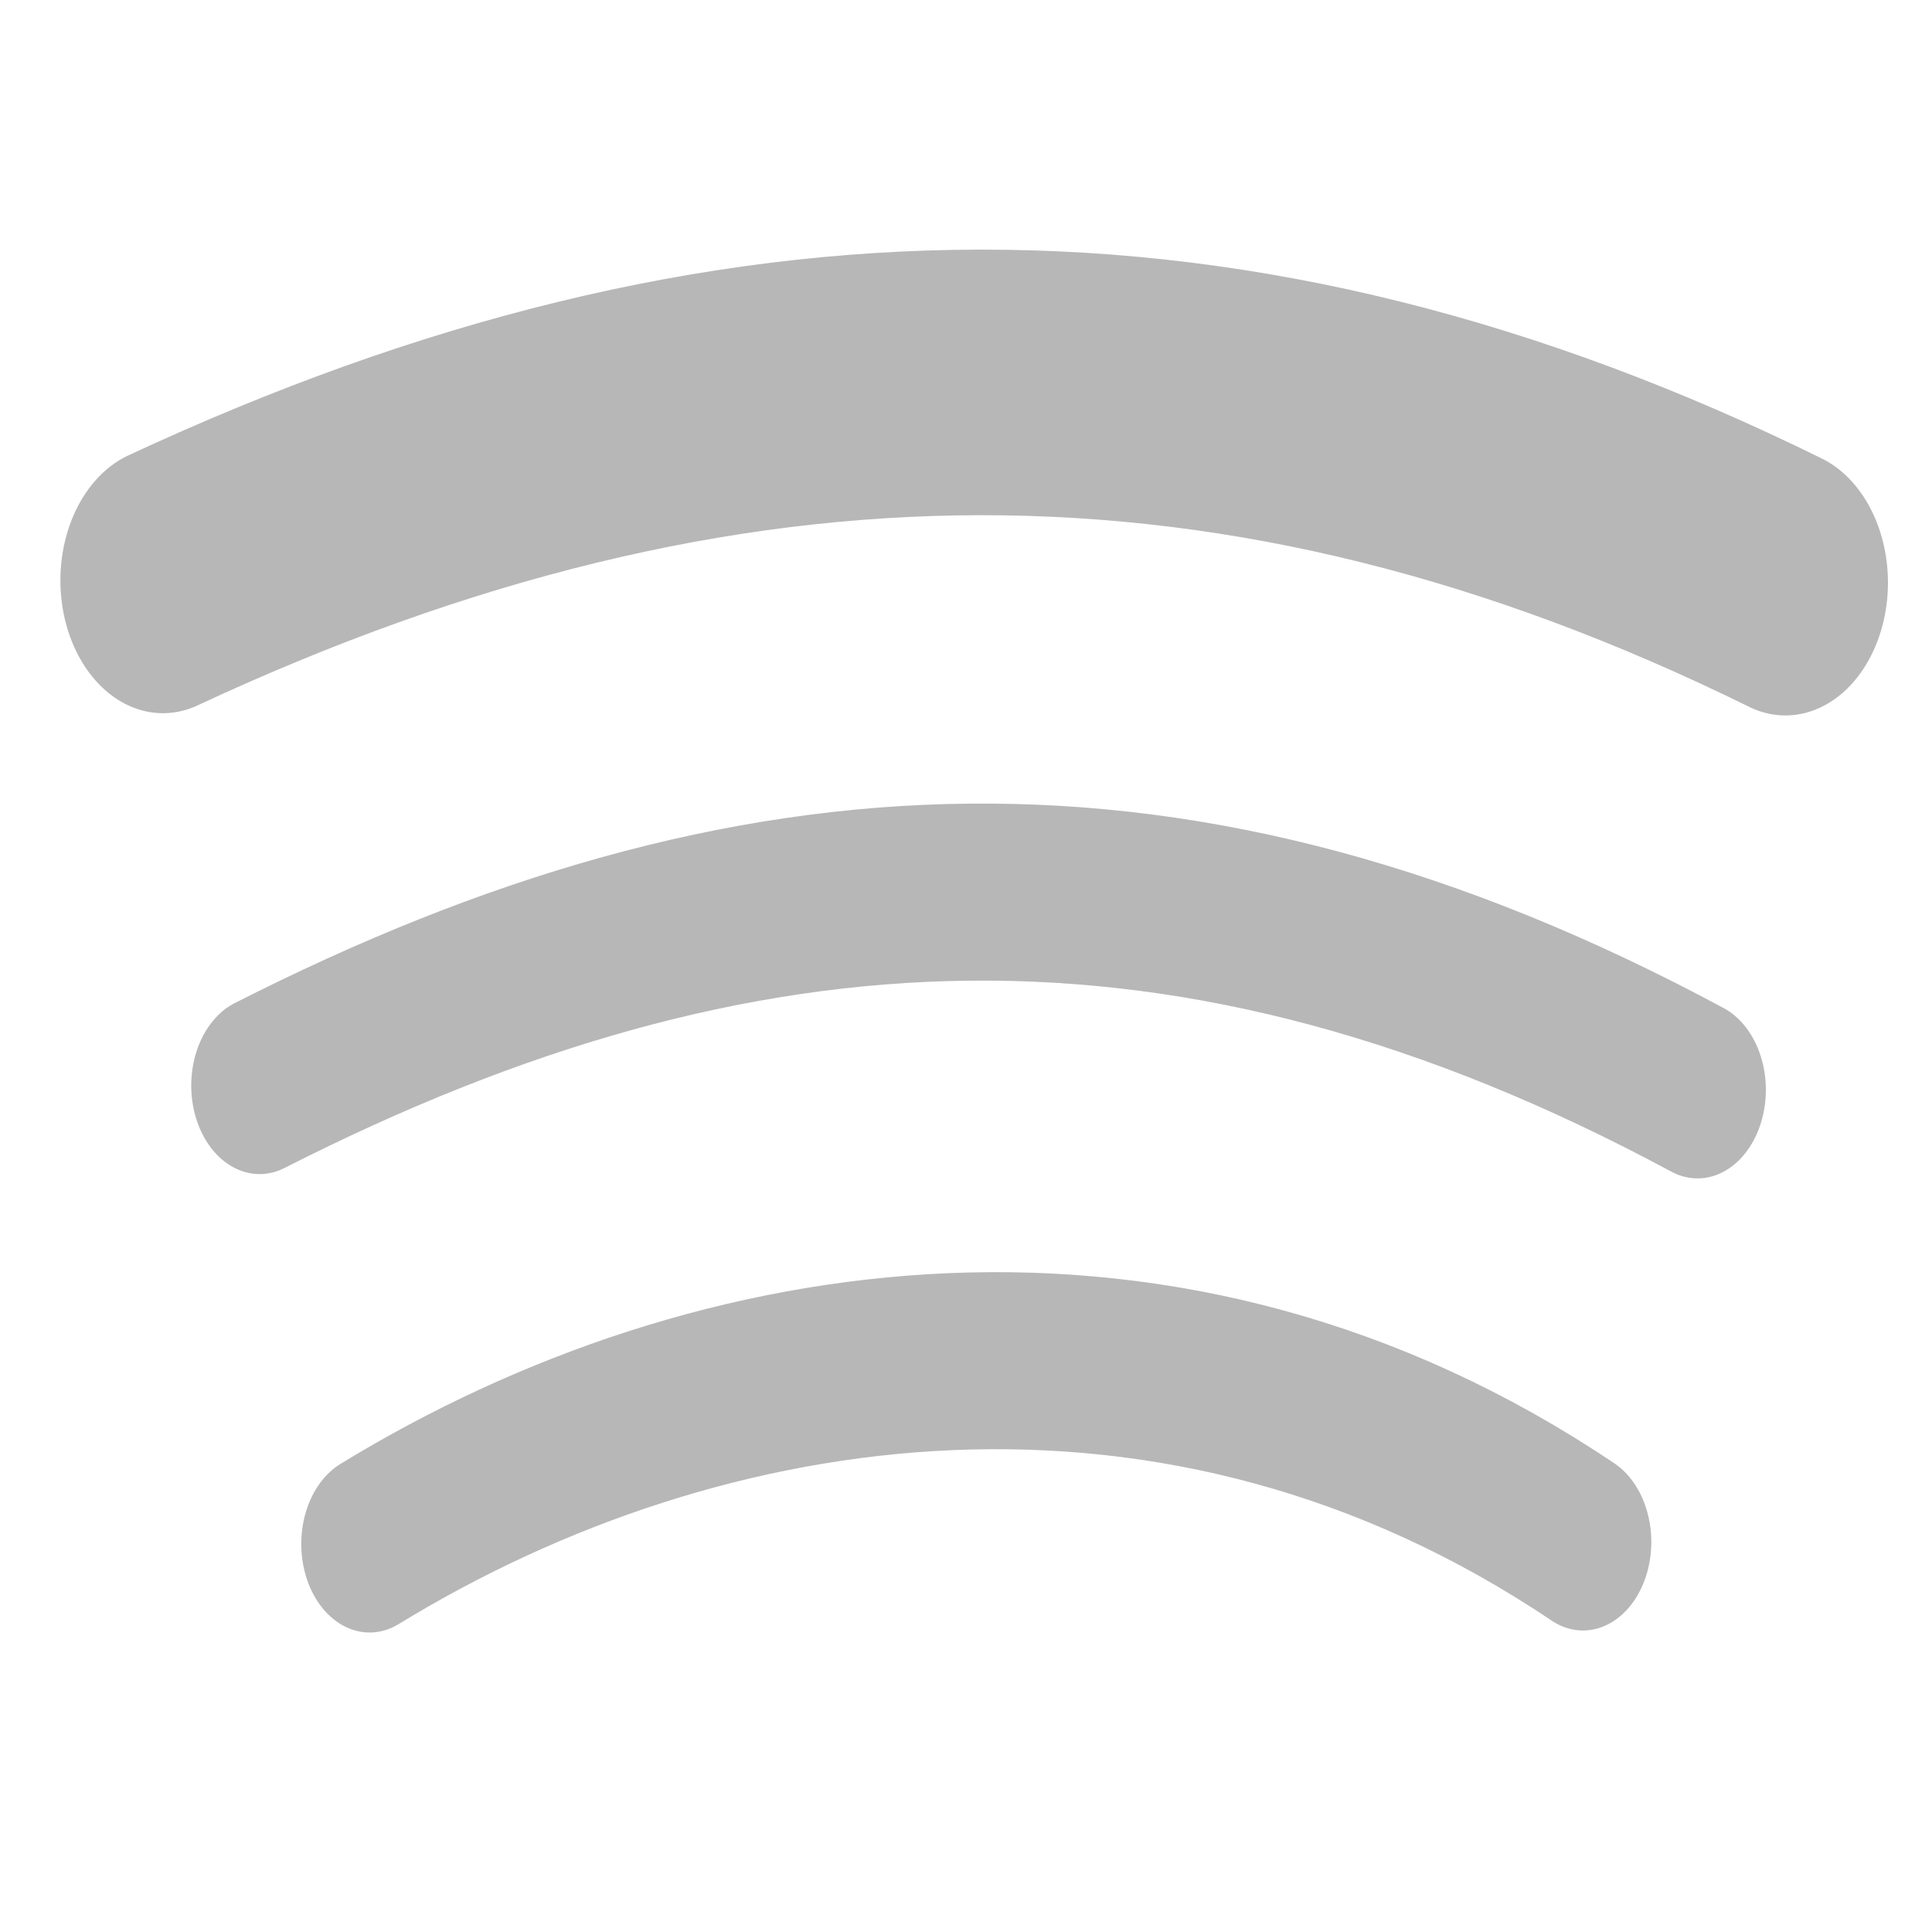
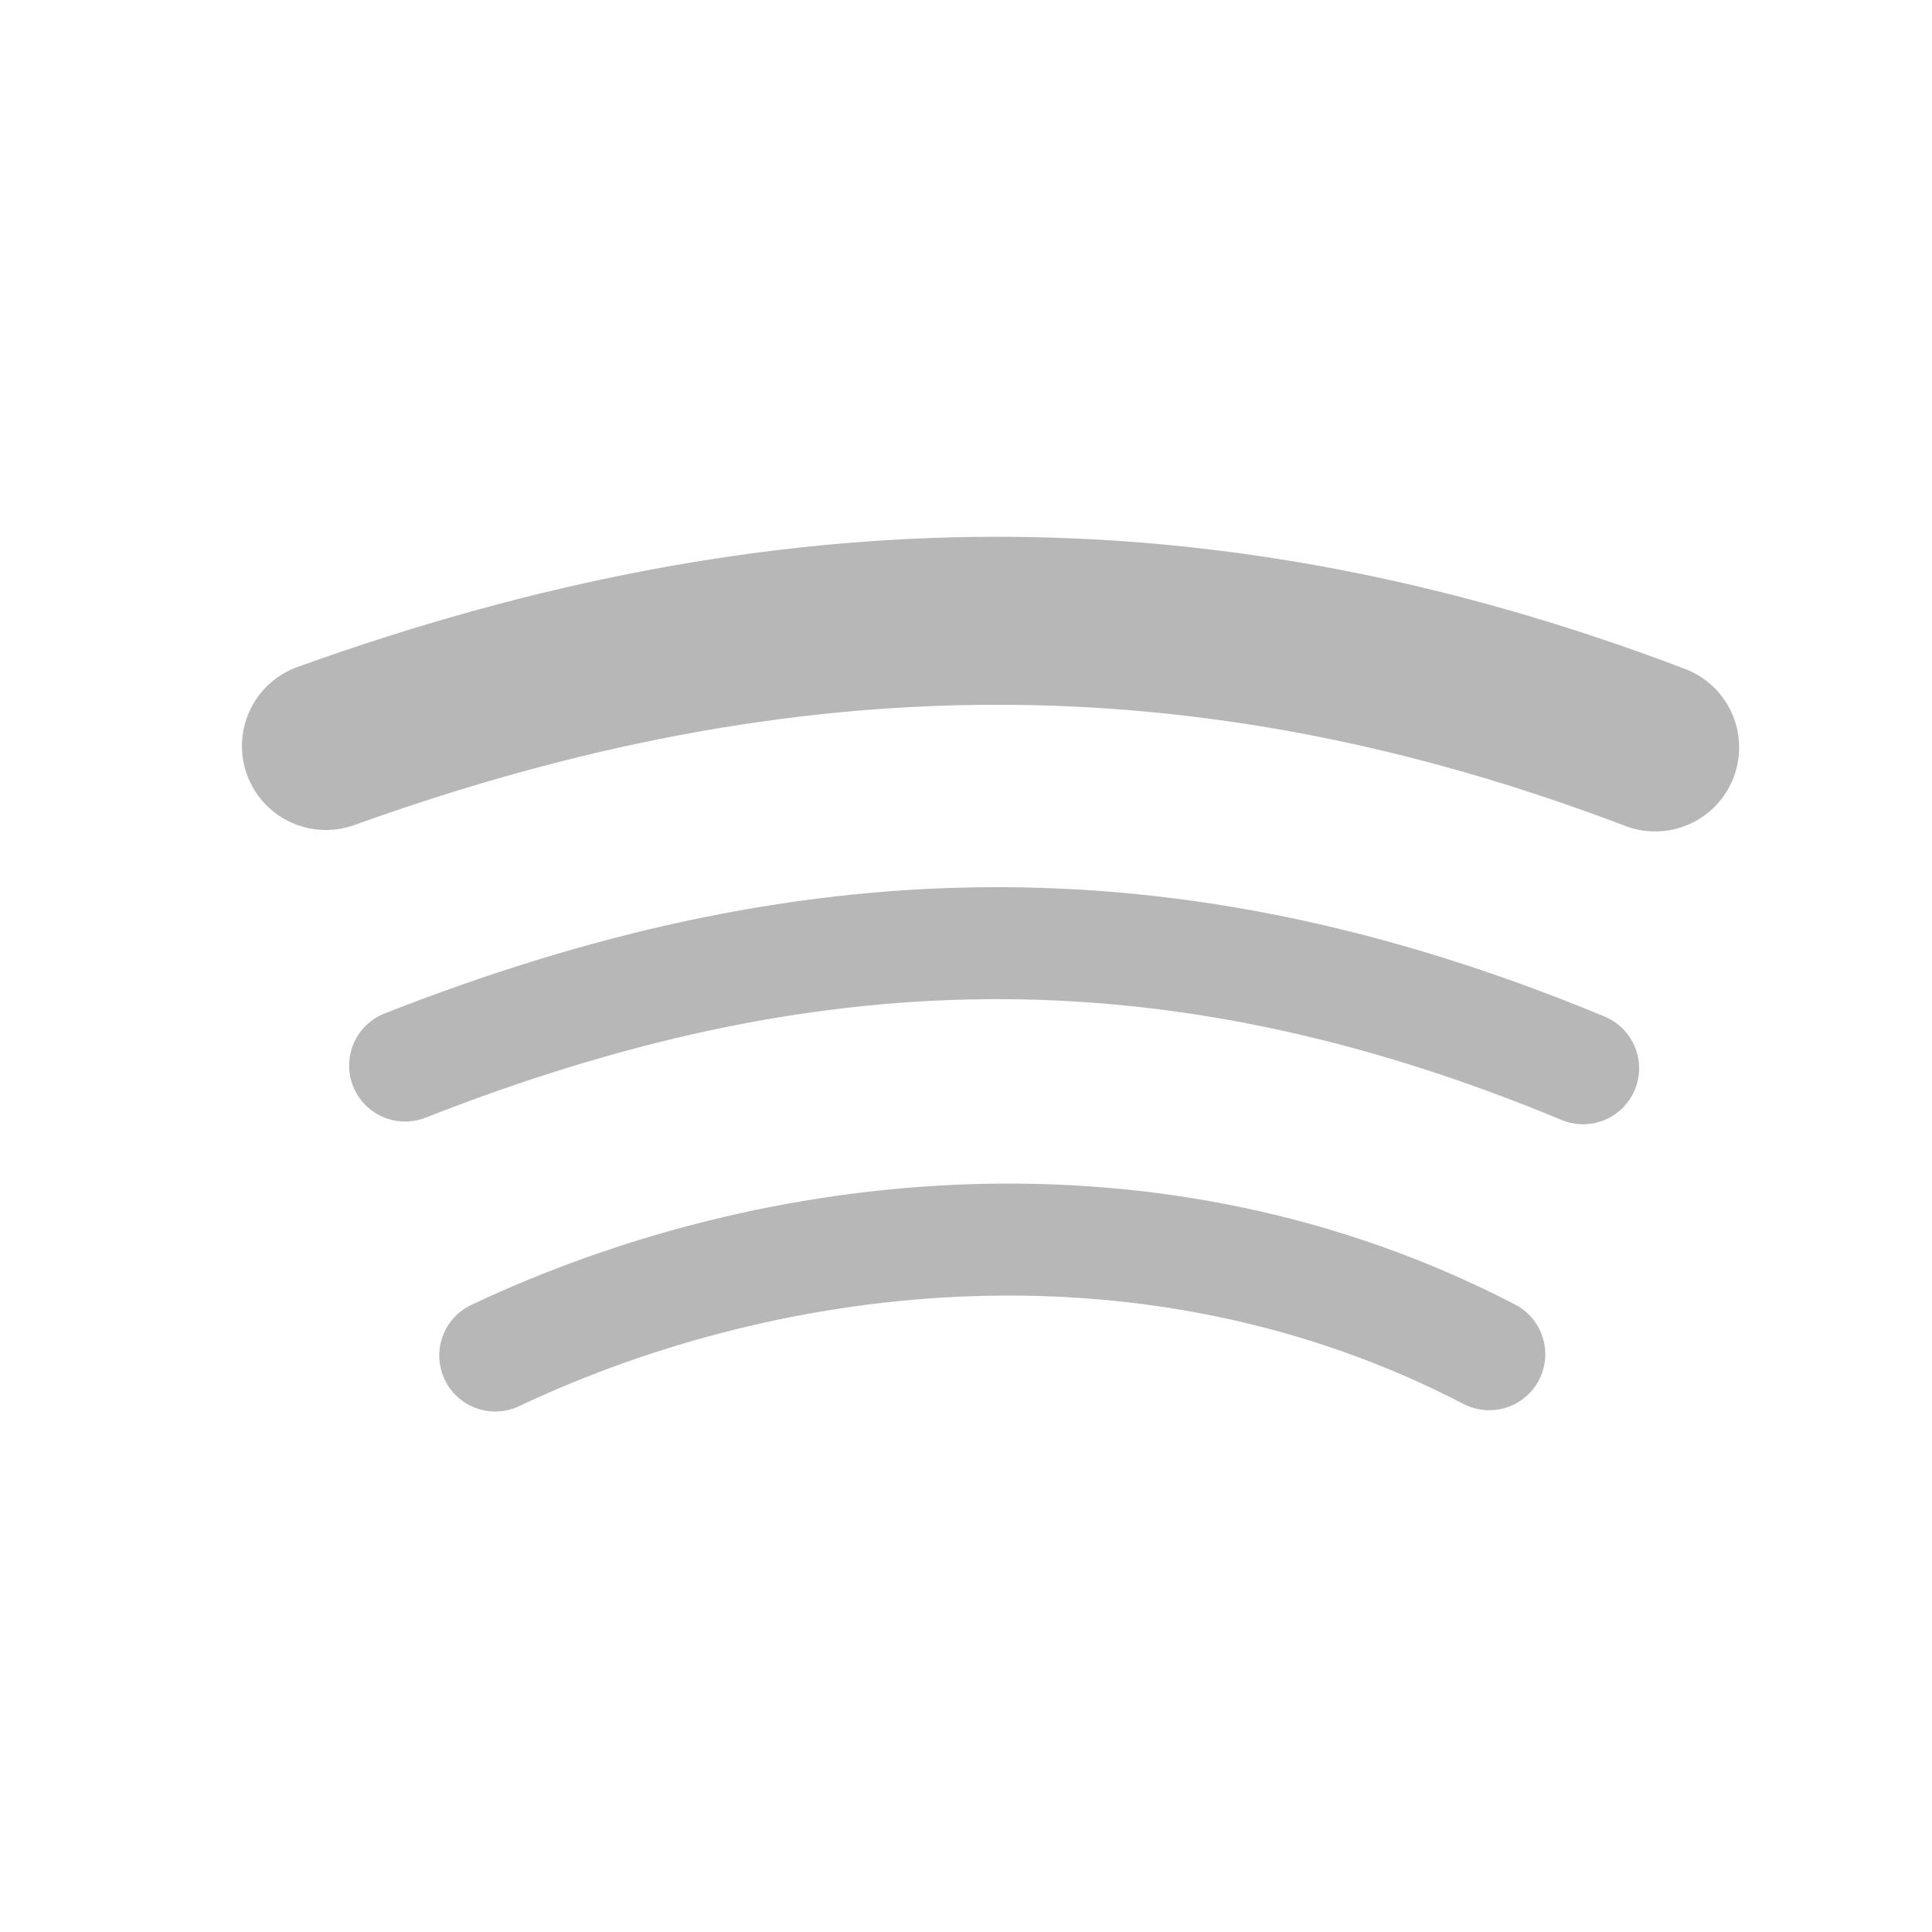
- <svg xmlns="http://www.w3.org/2000/svg" height="512" viewBox="0 0 512 512" width="512" version="1.1">
-   <g style="fill:none;stroke:#b7b7b7;stroke-linecap:round;stroke-linejoin:round" transform="matrix(1.346759,0,0,1.744236,-1250.292,-1093.716)">
-     <path style="stroke-width:40.35" d="m 960.43,715.23 c 110.72,-39.83 211.92,-40.502 319.27,0.34" />
-     <g style="stroke-width:26.899">
-       <path d="m 979.45,791.98 c 95.35,-37.428 182.33,-41.15 282.95,0.655" />
-       <path d="m 1001.1,861.63 c 67.01,-31.664 158.32,-42.11 238.76,-0.306" />
+ <svg xmlns="http://www.w3.org/2000/svg" height="512" viewBox="0 0 512 512" width="512">
+   <g fill="none" stroke="#b7b7b7" stroke-linecap="round" stroke-linejoin="round">
+     <path d="M86.376 197.7c122.16-43.944 233.814-44.685 352.255.376" stroke-width="44.519" />
+     <g stroke-width="26.899">
+       <path d="M107.36 282.38c105.202-41.295 201.168-45.4 312.184.723M131.248 359.226c73.933-34.935 174.676-46.46 263.427-.338" stroke-width="29.678" />
    </g>
  </g>
</svg>
